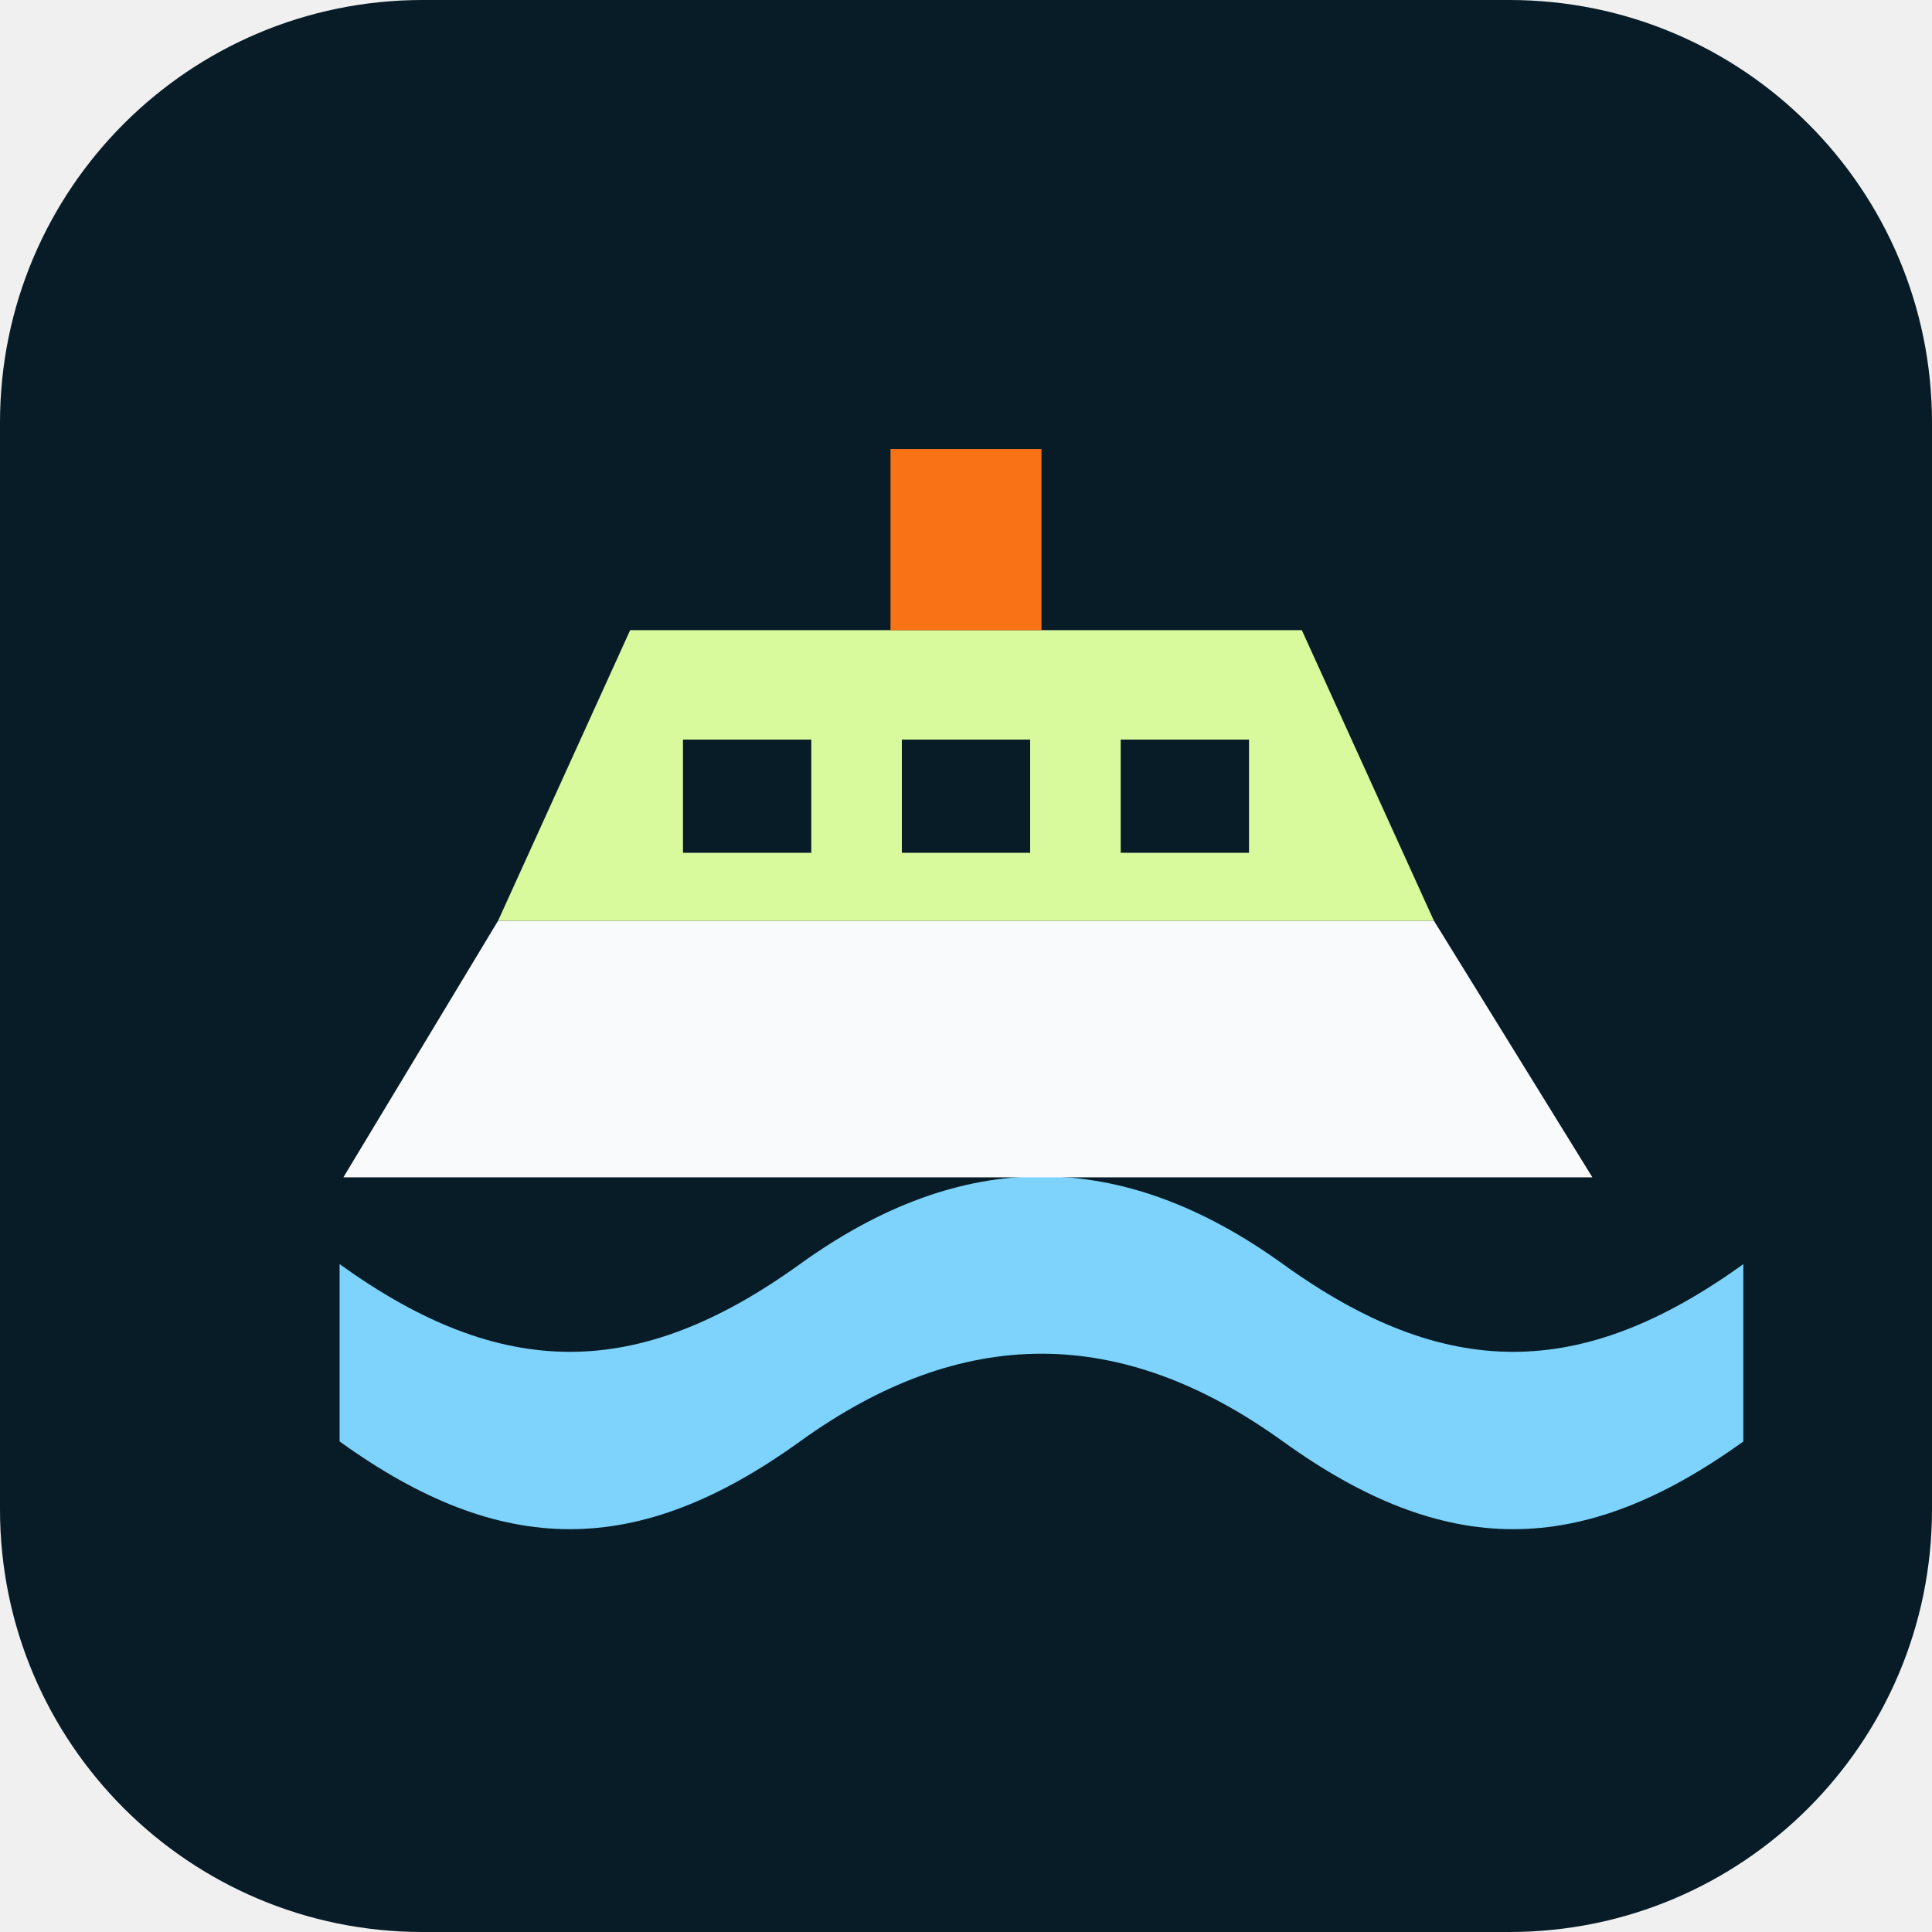
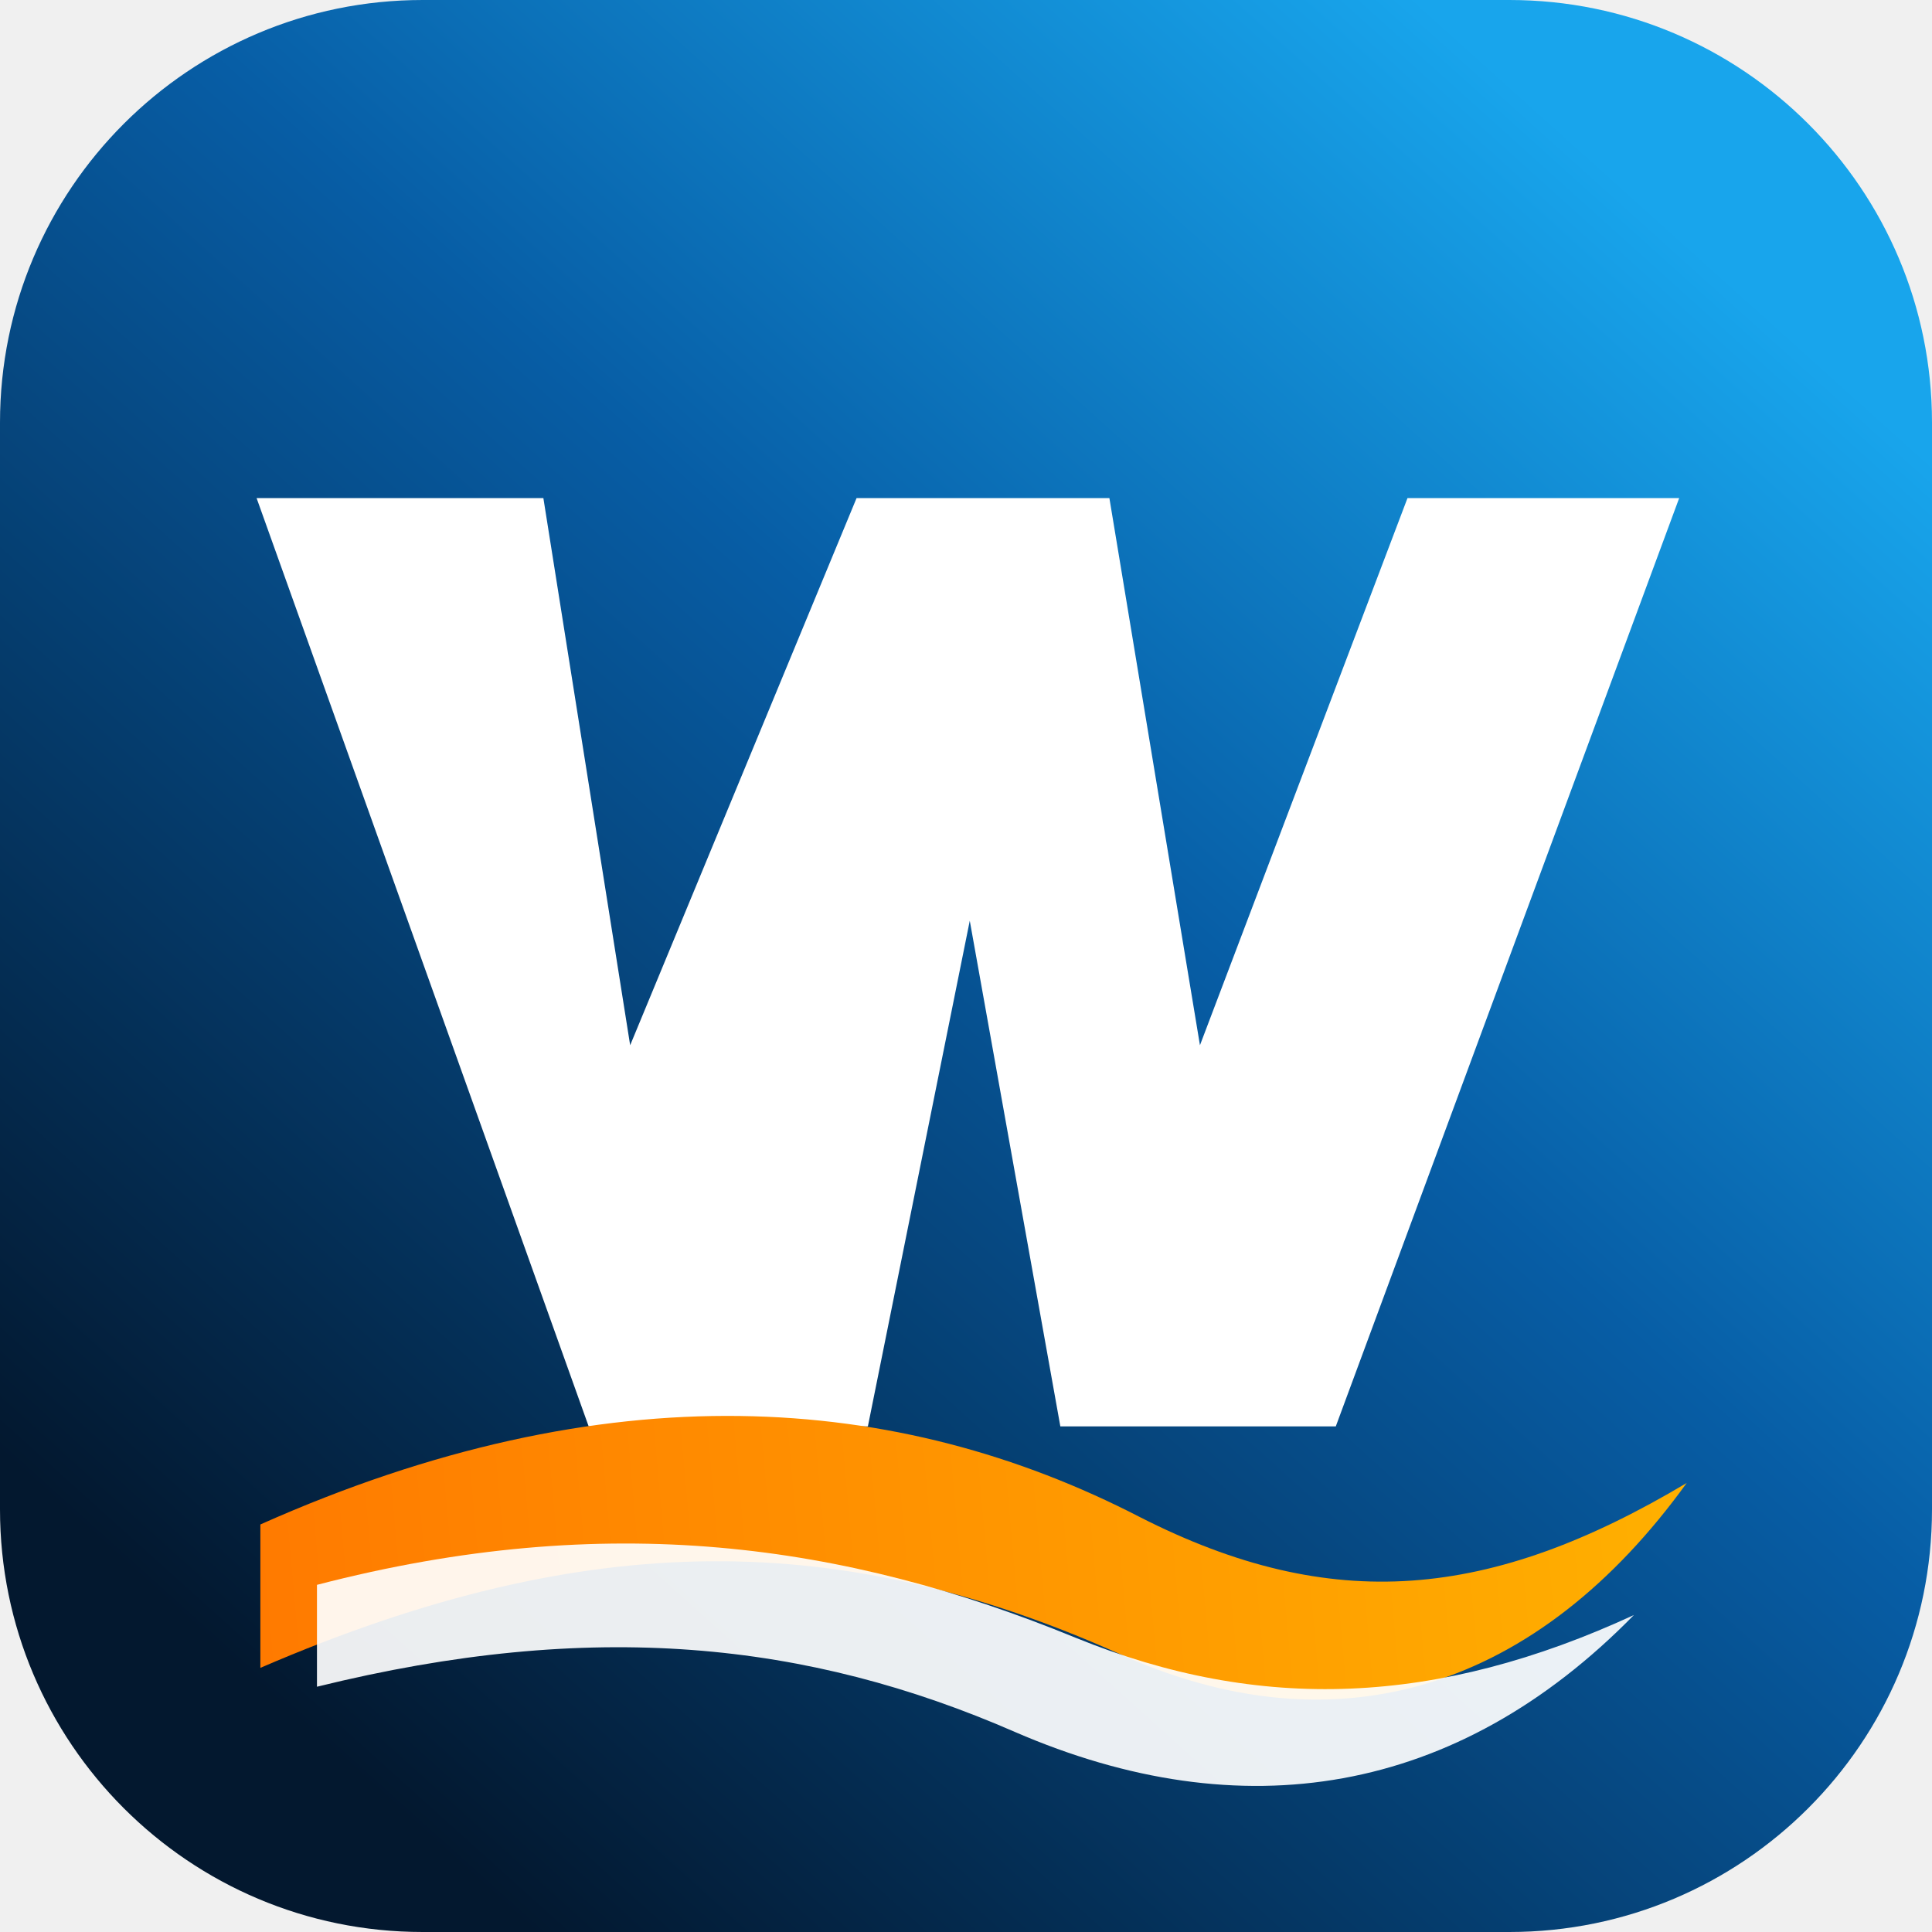
- <svg xmlns="http://www.w3.org/2000/svg" viewBox="0 0 512 512">
-   <rect width="512" height="512" rx="112" fill="#071c26" />
-   <path d="M90 335c43 31 79 31 122 0s85-31 128 0 79 31 122 0v47c-43 31-79 31-122 0s-85-31-128 0-79 31-122 0z" fill="#7dd3fc" />
-   <path d="M132 244h248l42 68H91z" fill="#f8fafc" />
-   <path d="M167 167h178l35 77H132z" fill="#d9f99d" />
-   <path d="M181 196h34v30h-34zm58 0h34v30h-34zm58 0h34v30h-34z" fill="#071c26" />
-   <path d="M236 119h40v48h-40z" fill="#f97316" />
+ <svg xmlns="http://www.w3.org/2000/svg" viewBox="0 0 512 512" role="img" aria-label="WSF FerryWatch">
+   <defs>
+     <linearGradient id="sky" x1="72" y1="450" x2="432" y2="50" gradientUnits="userSpaceOnUse">
+       <stop stop-color="#03182f" />
+       <stop offset="0.58" stop-color="#075da5" />
+       <stop offset="1" stop-color="#18a5ec" />
+     </linearGradient>
+     <linearGradient id="wake" x1="66" y1="408" x2="446" y2="374" gradientUnits="userSpaceOnUse">
+       <stop stop-color="#ff7a00" />
+       <stop offset="1" stop-color="#ffb000" />
+     </linearGradient>
+   </defs>
+   <rect width="512" height="512" rx="112" fill="url(#sky)" />
+   <path d="M68 132h76l23 145 60-145h67l24 145 55-145h72l-91 246h-73l-24-134-27 134h-74z" fill="#fff" />
+   <path d="M69 404c92-41 169-35 233-2 51 26 93 22 145-9-39 54-92 72-151 45-72-32-139-34-227 4z" fill="url(#wake)" />
+   <path d="M84 420c77-20 140-11 201 14 49 20 96 18 148-6-47 48-104 57-164 31-55-24-112-30-185-12z" fill="#fff" opacity=".92" />
</svg>
